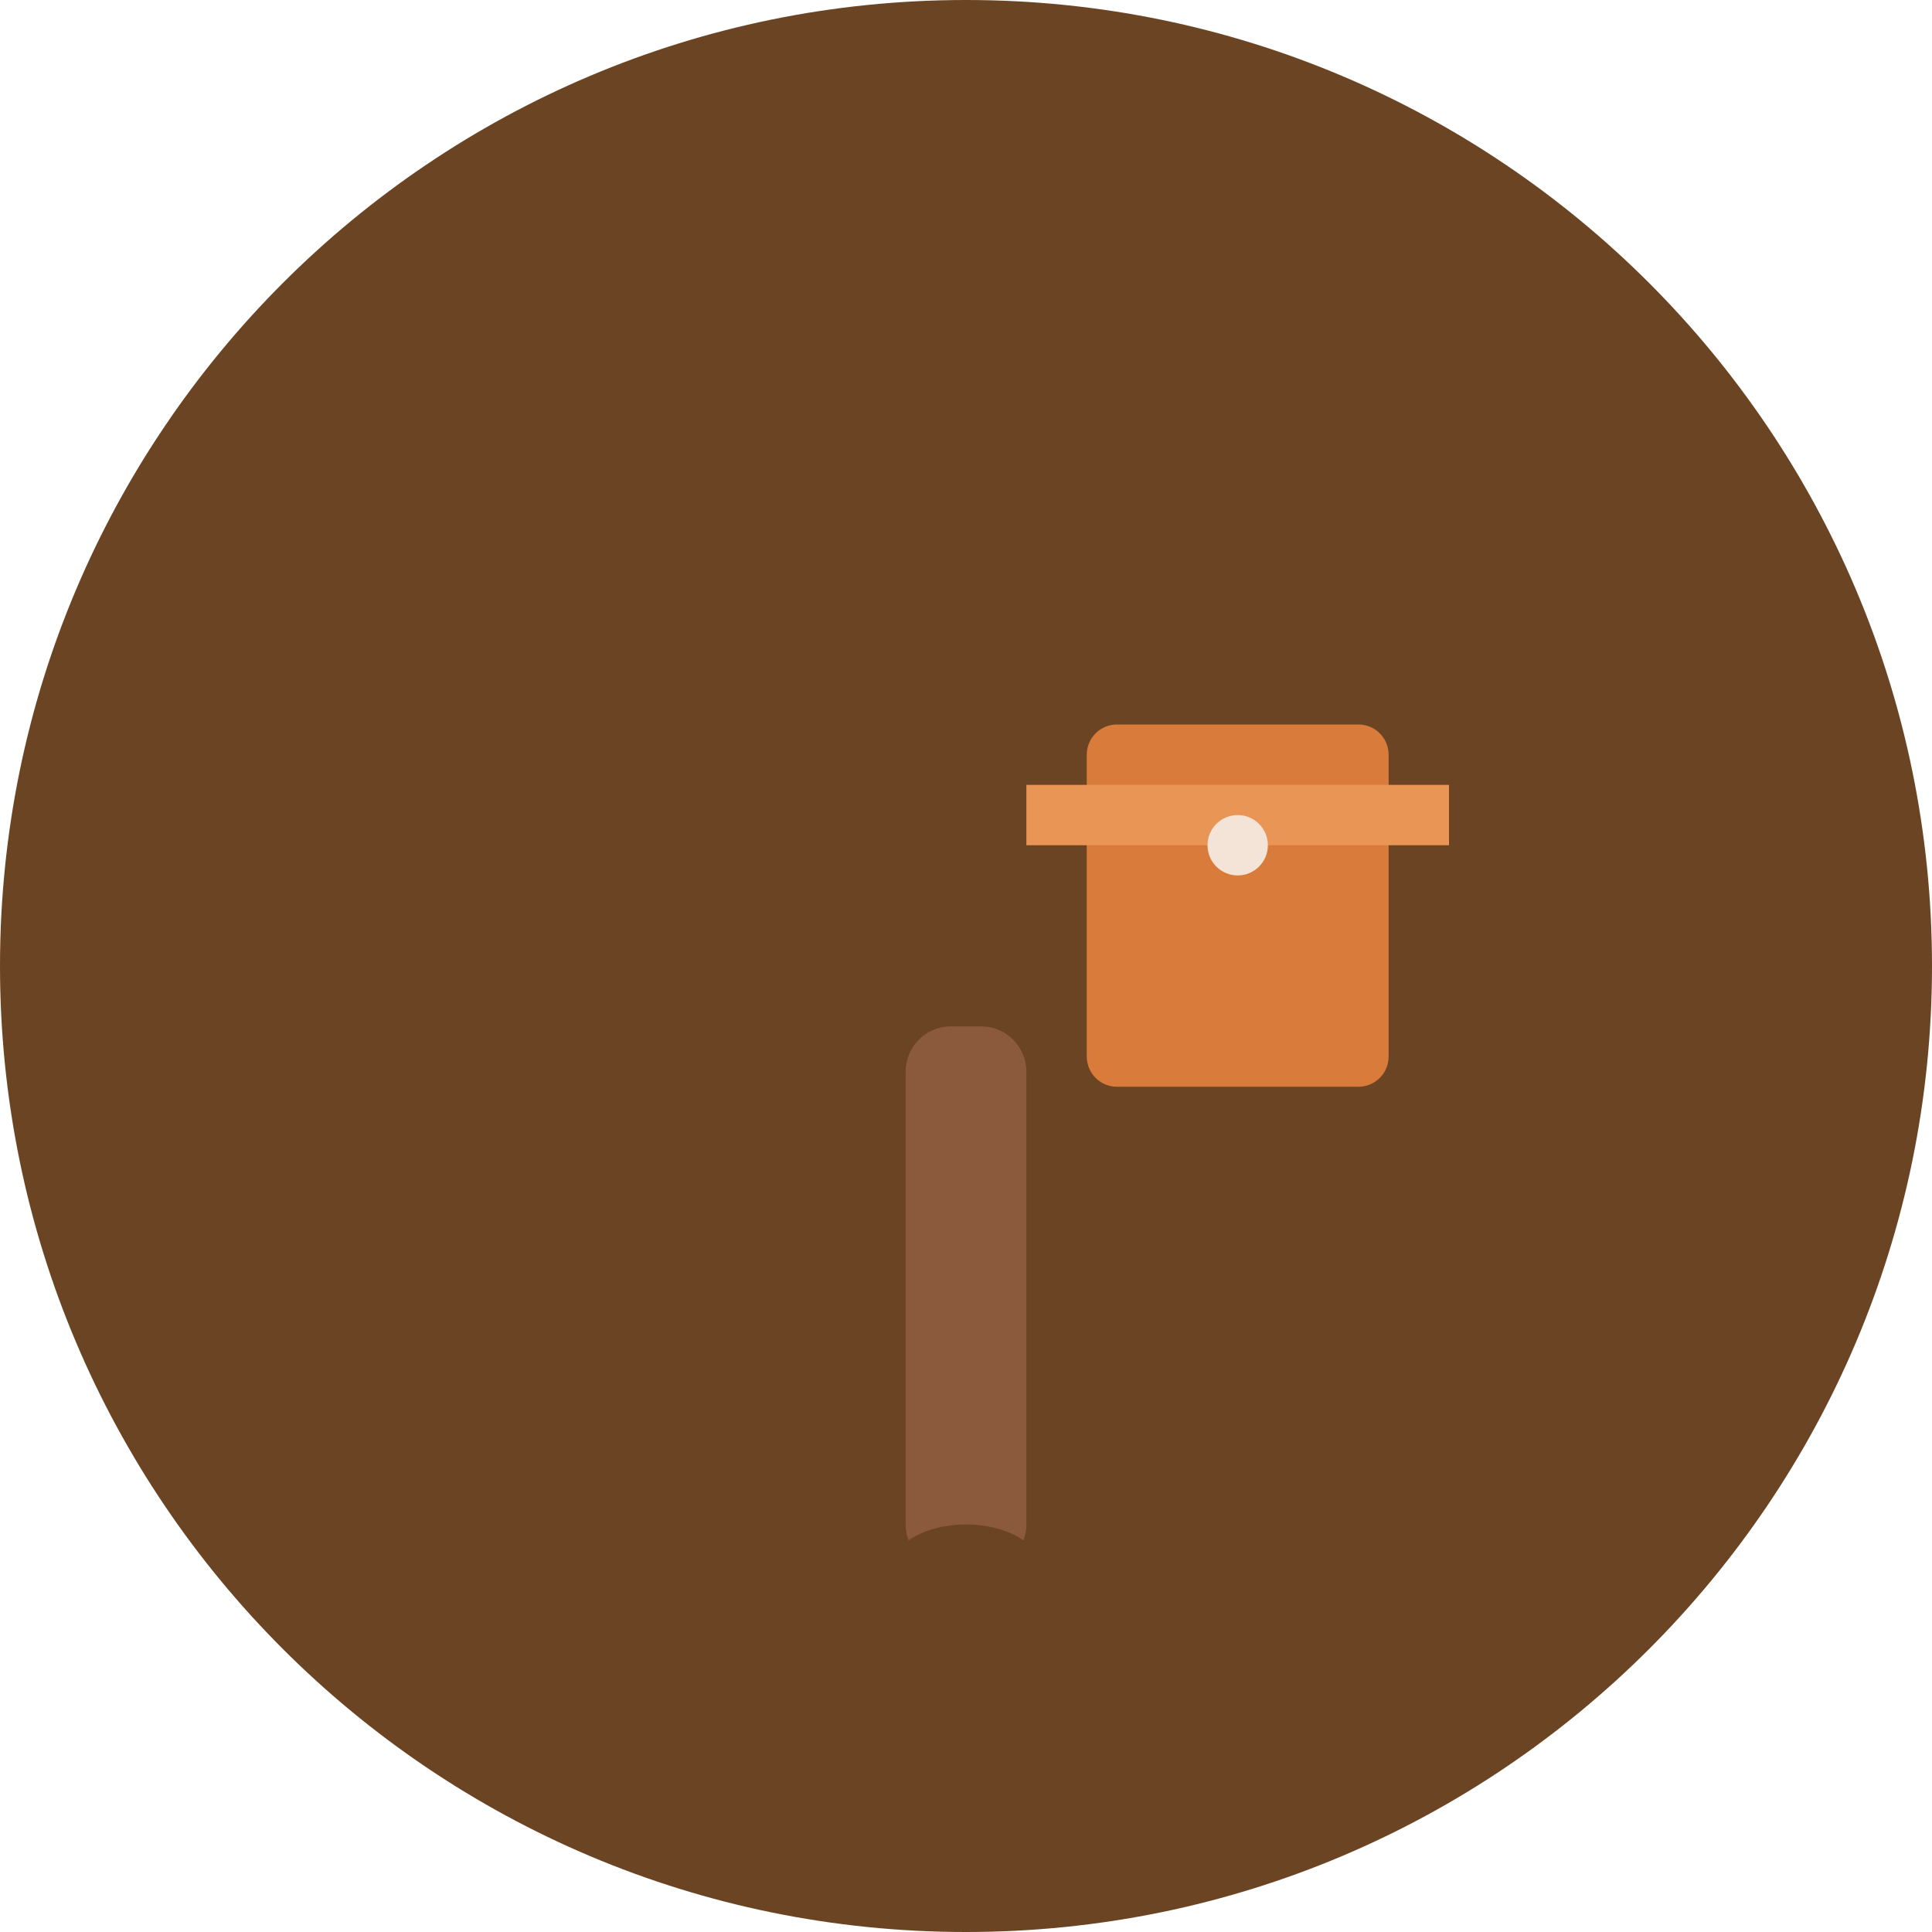
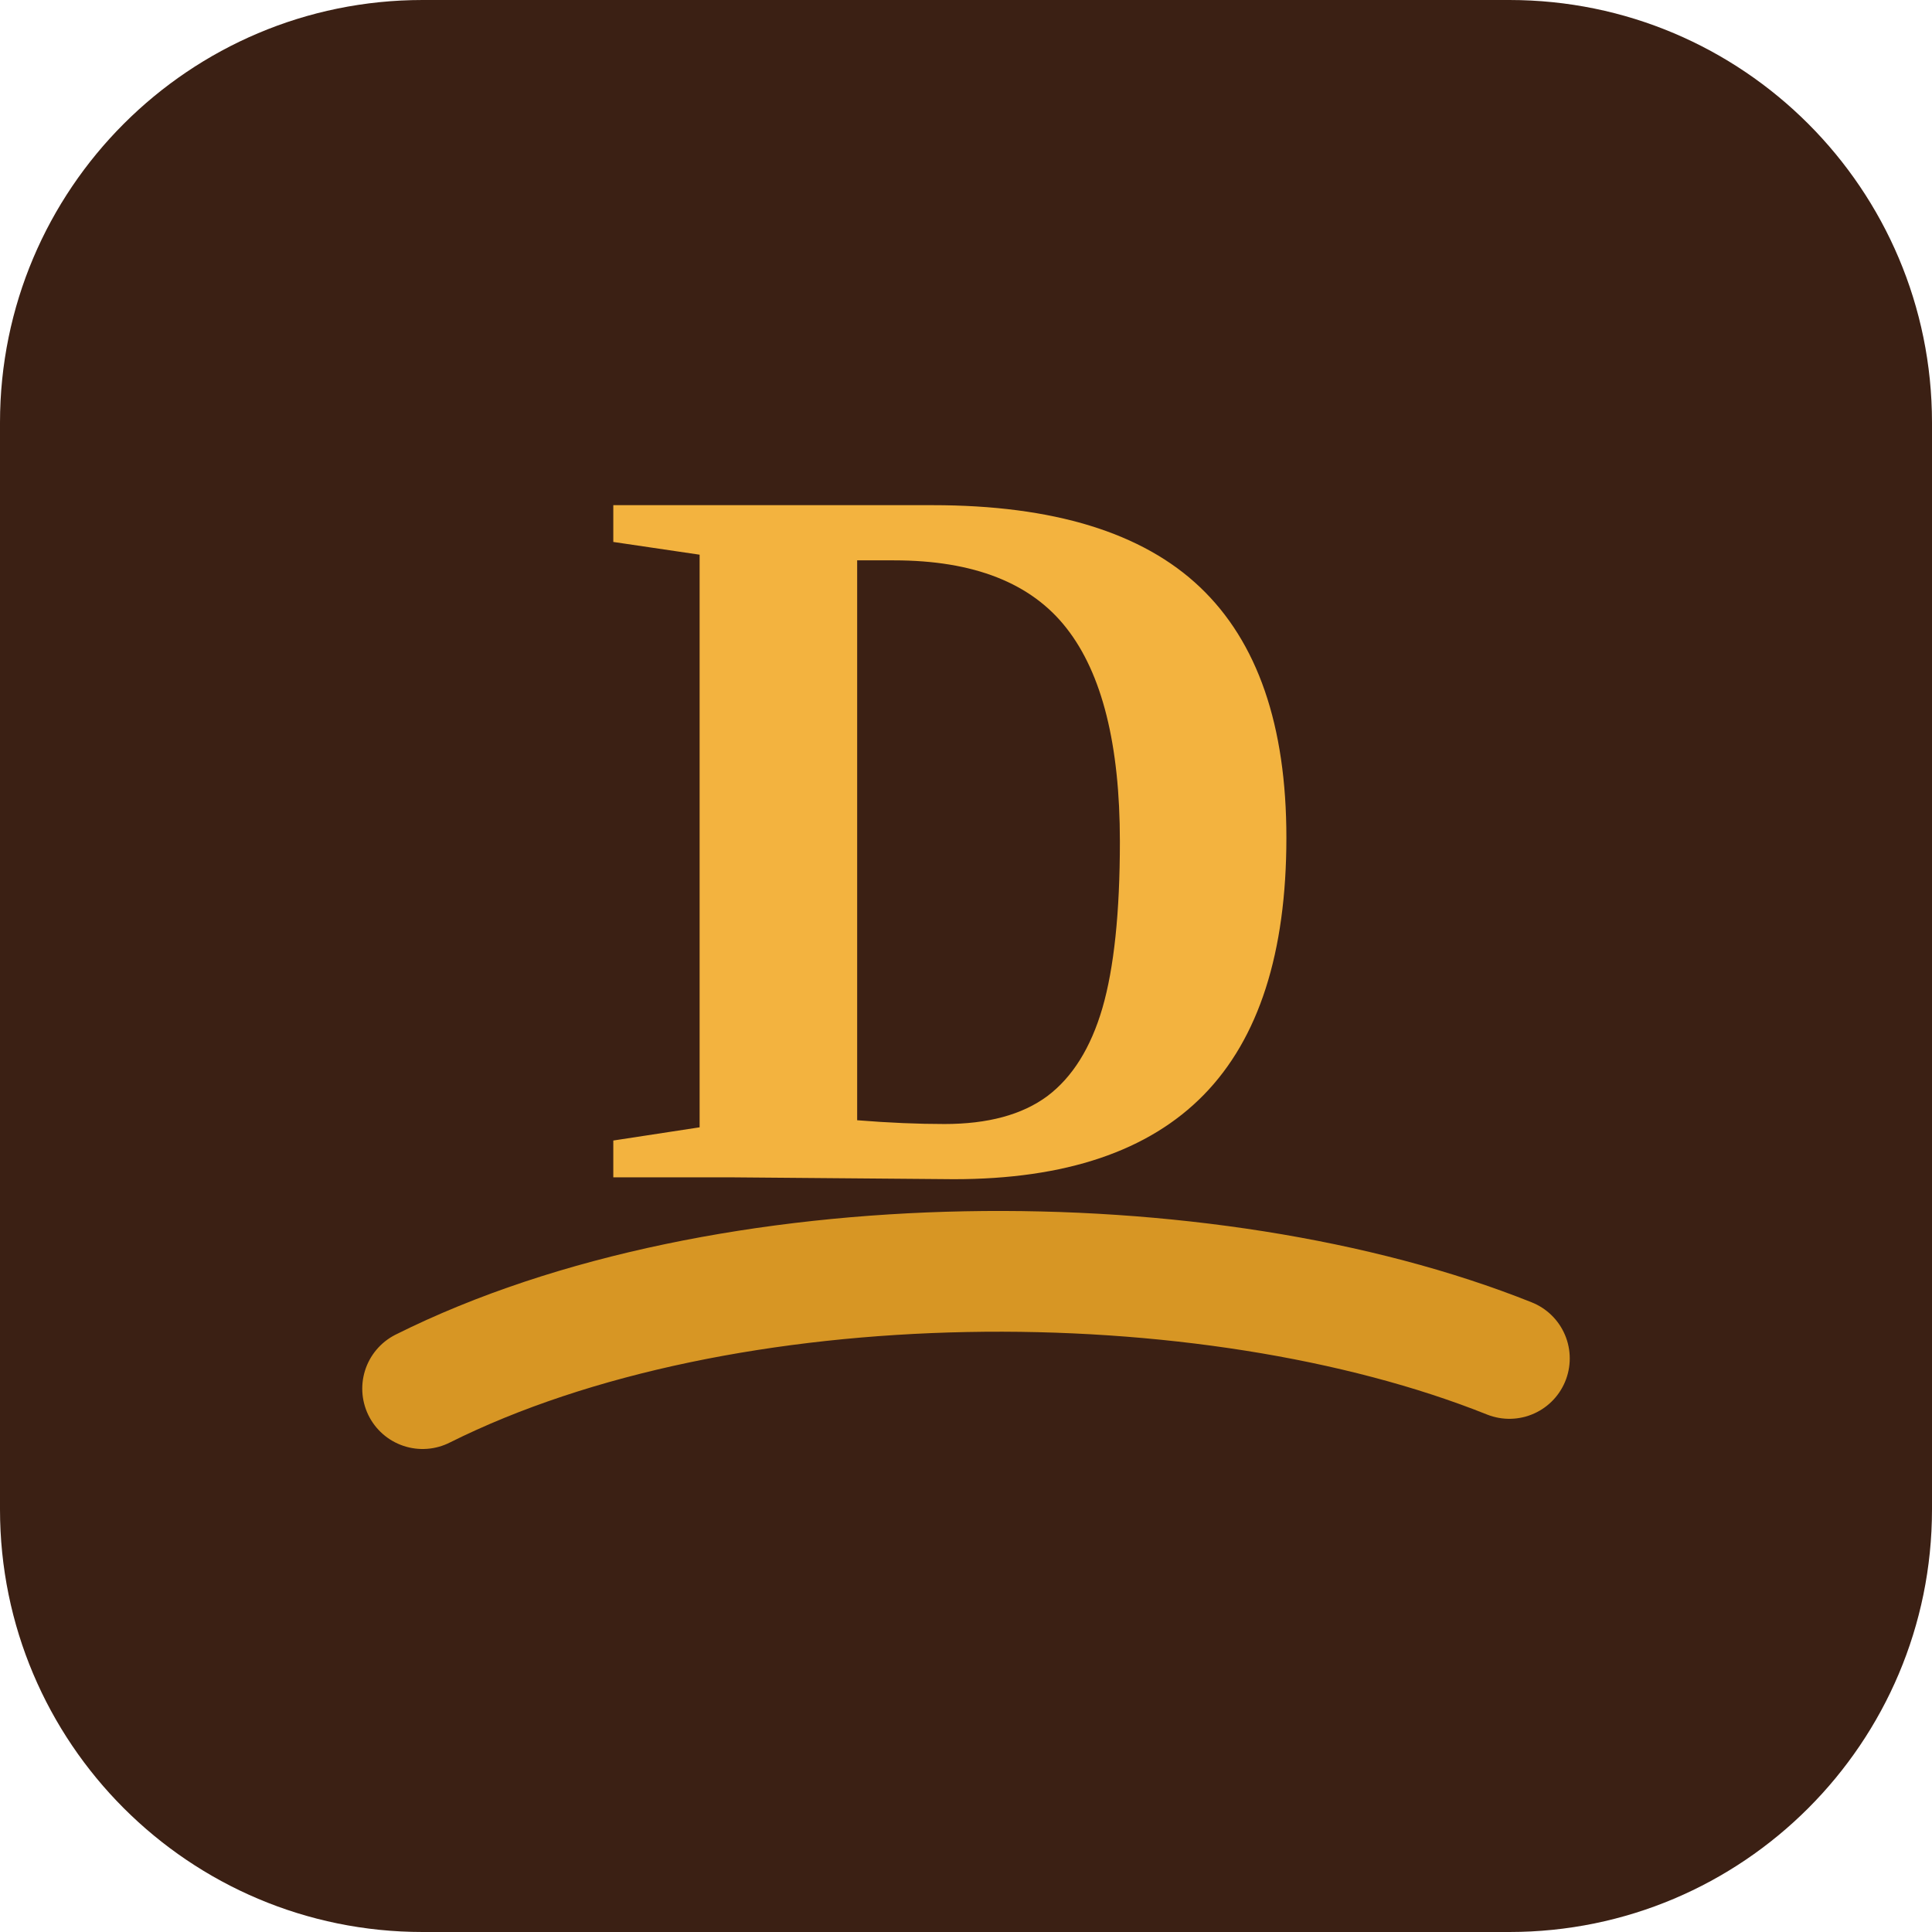
<svg xmlns="http://www.w3.org/2000/svg" width="64" height="64" viewBox="0 0 64 64" fill="none">
-   <circle cx="32" cy="32" r="32" fill="#6B4423" />
-   <g transform="translate(16, 16)">
-     <rect x="20" y="8" width="10" height="12" rx="1" fill="#D97B3A" />
-     <rect x="18" y="10" width="14" height="2" fill="#E89556" />
-     <rect x="14" y="18" width="4" height="18" rx="1.5" fill="#8B5A3C" />
-     <ellipse cx="16" cy="36" rx="2.5" ry="1.5" fill="#6B4423" />
-     <circle cx="25" cy="12" r="1" fill="#F4E4D7" />
-   </g>
+   <rect width="64" height="64" rx="14" fill="#3b2014" />
+   <path d="M14 46c10-5 26-5 36-1" stroke="#d79624" stroke-width="4" stroke-linecap="round" />
+   <text x="32" y="39" text-anchor="middle" font-family="Georgia, 'Times New Roman', serif" font-size="34" font-weight="700" fill="#f3b33f">D</text>
</svg>
